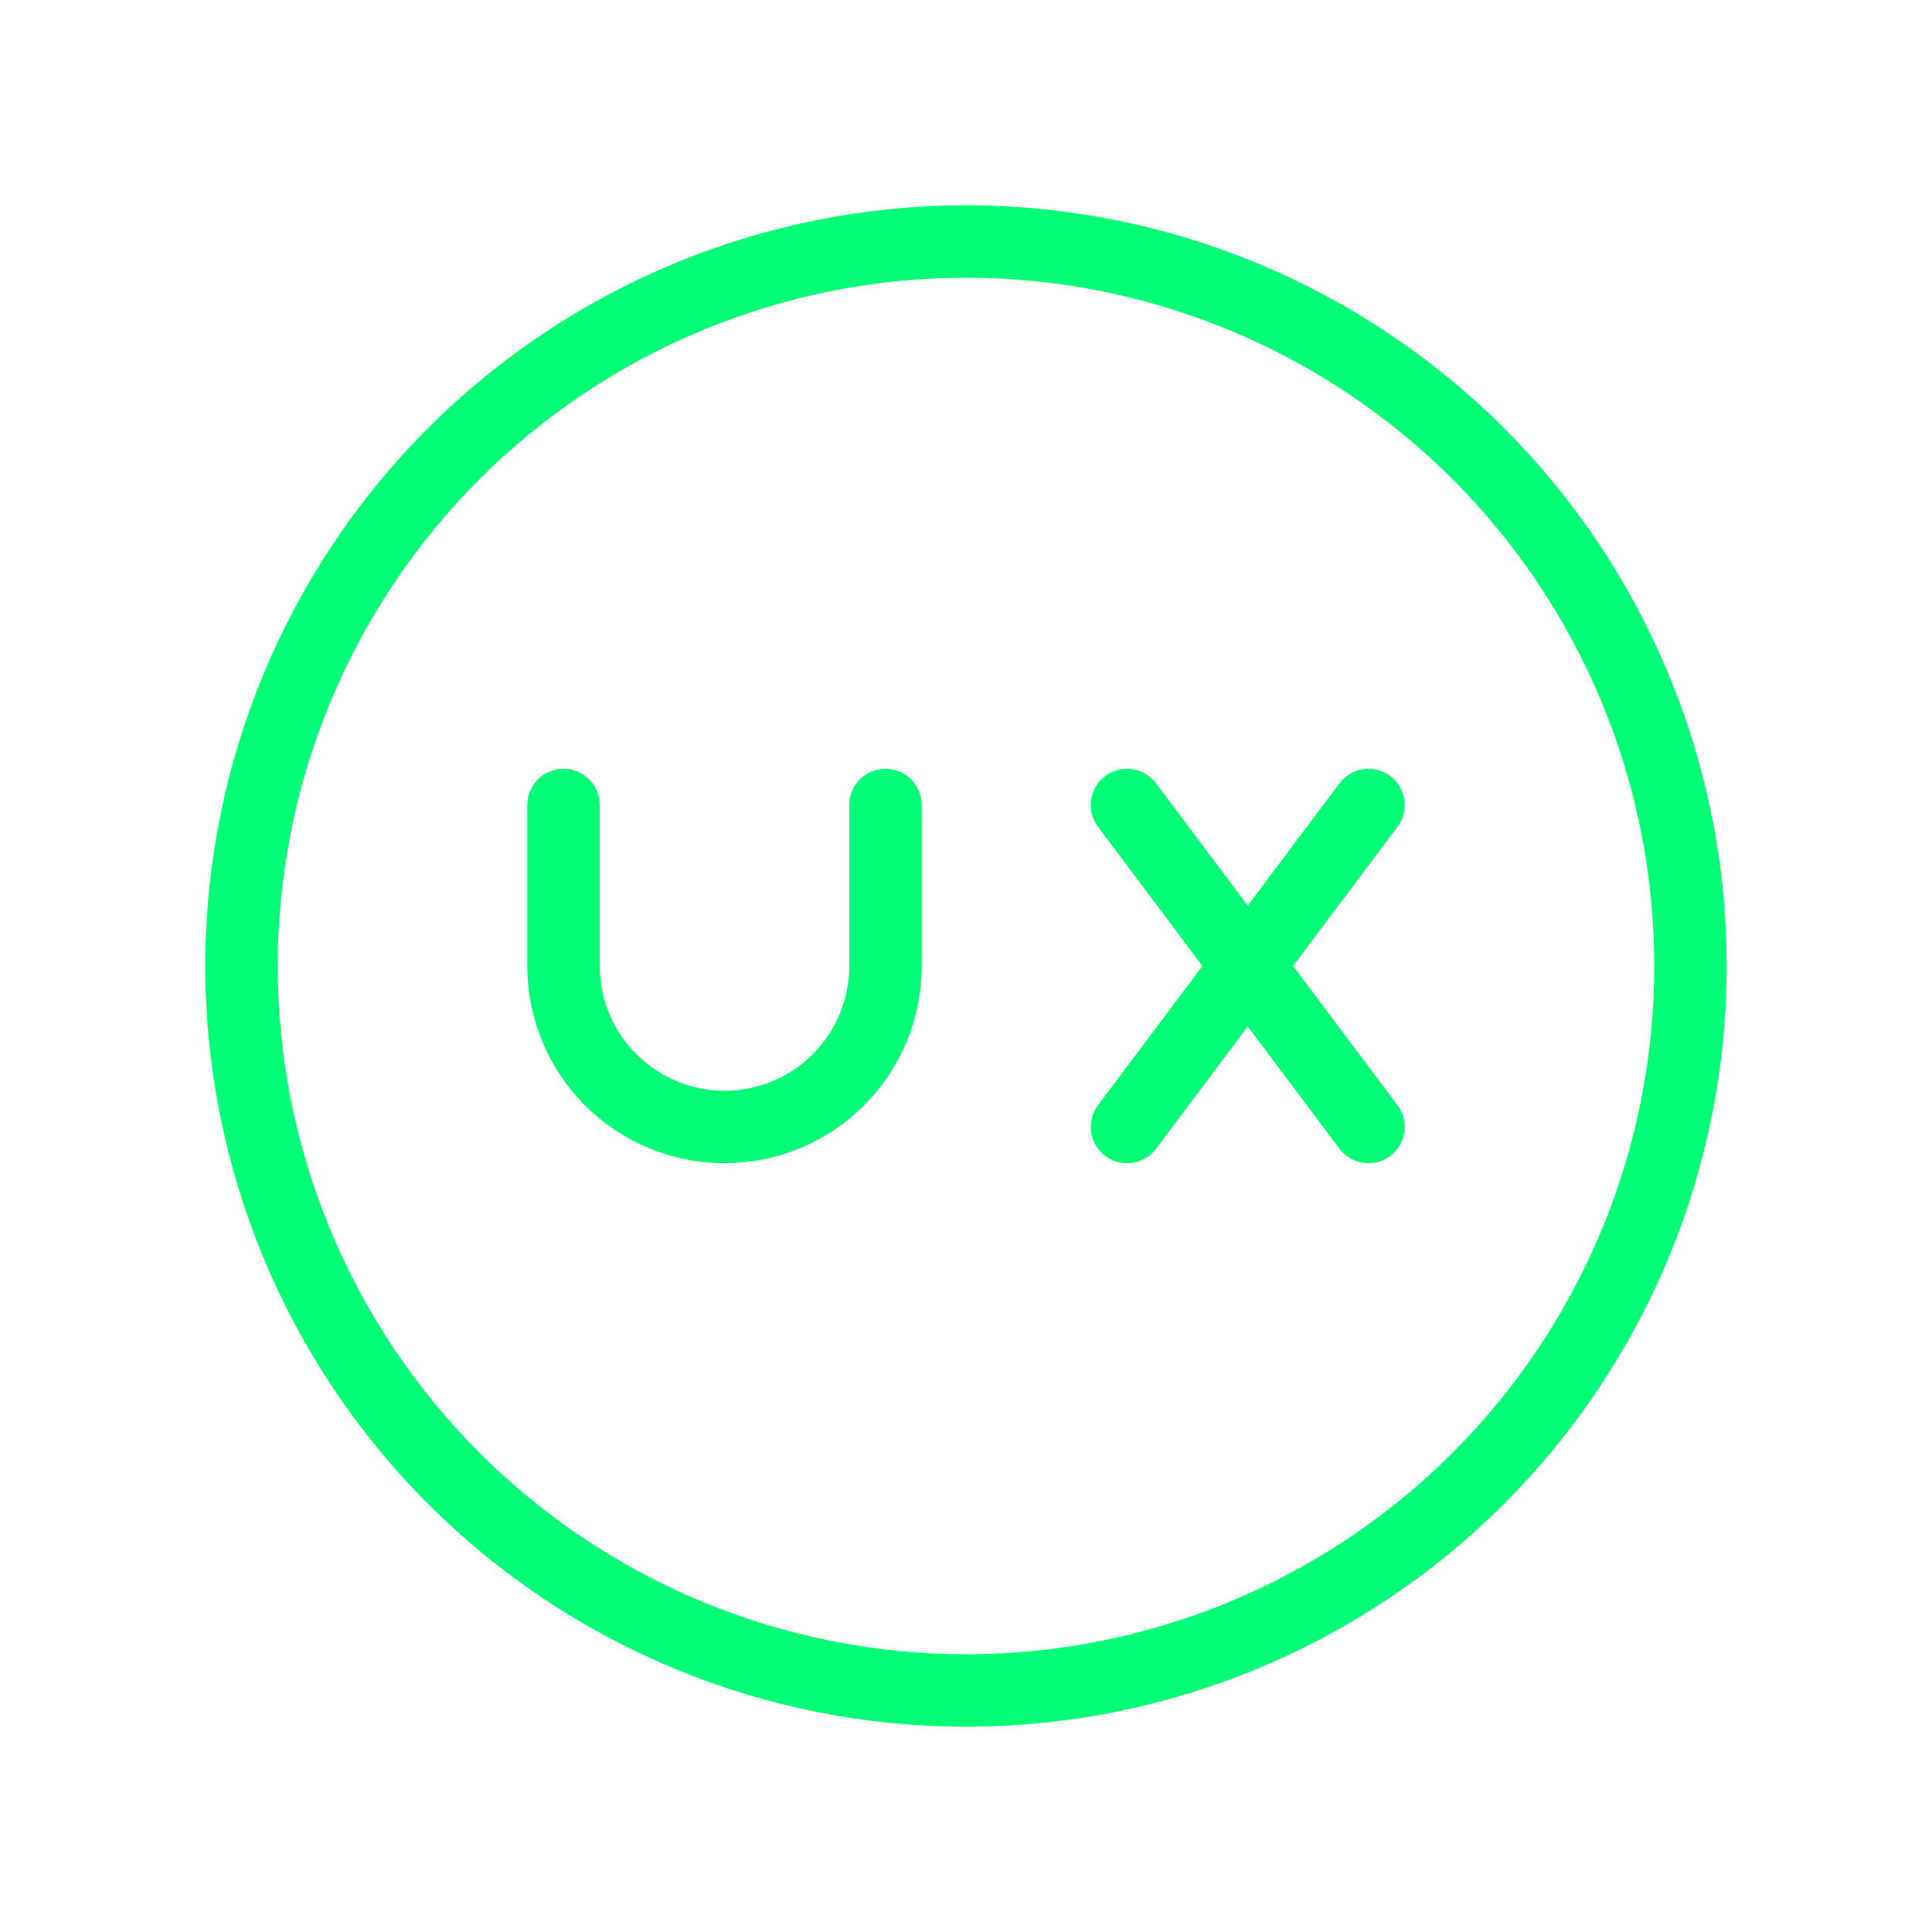
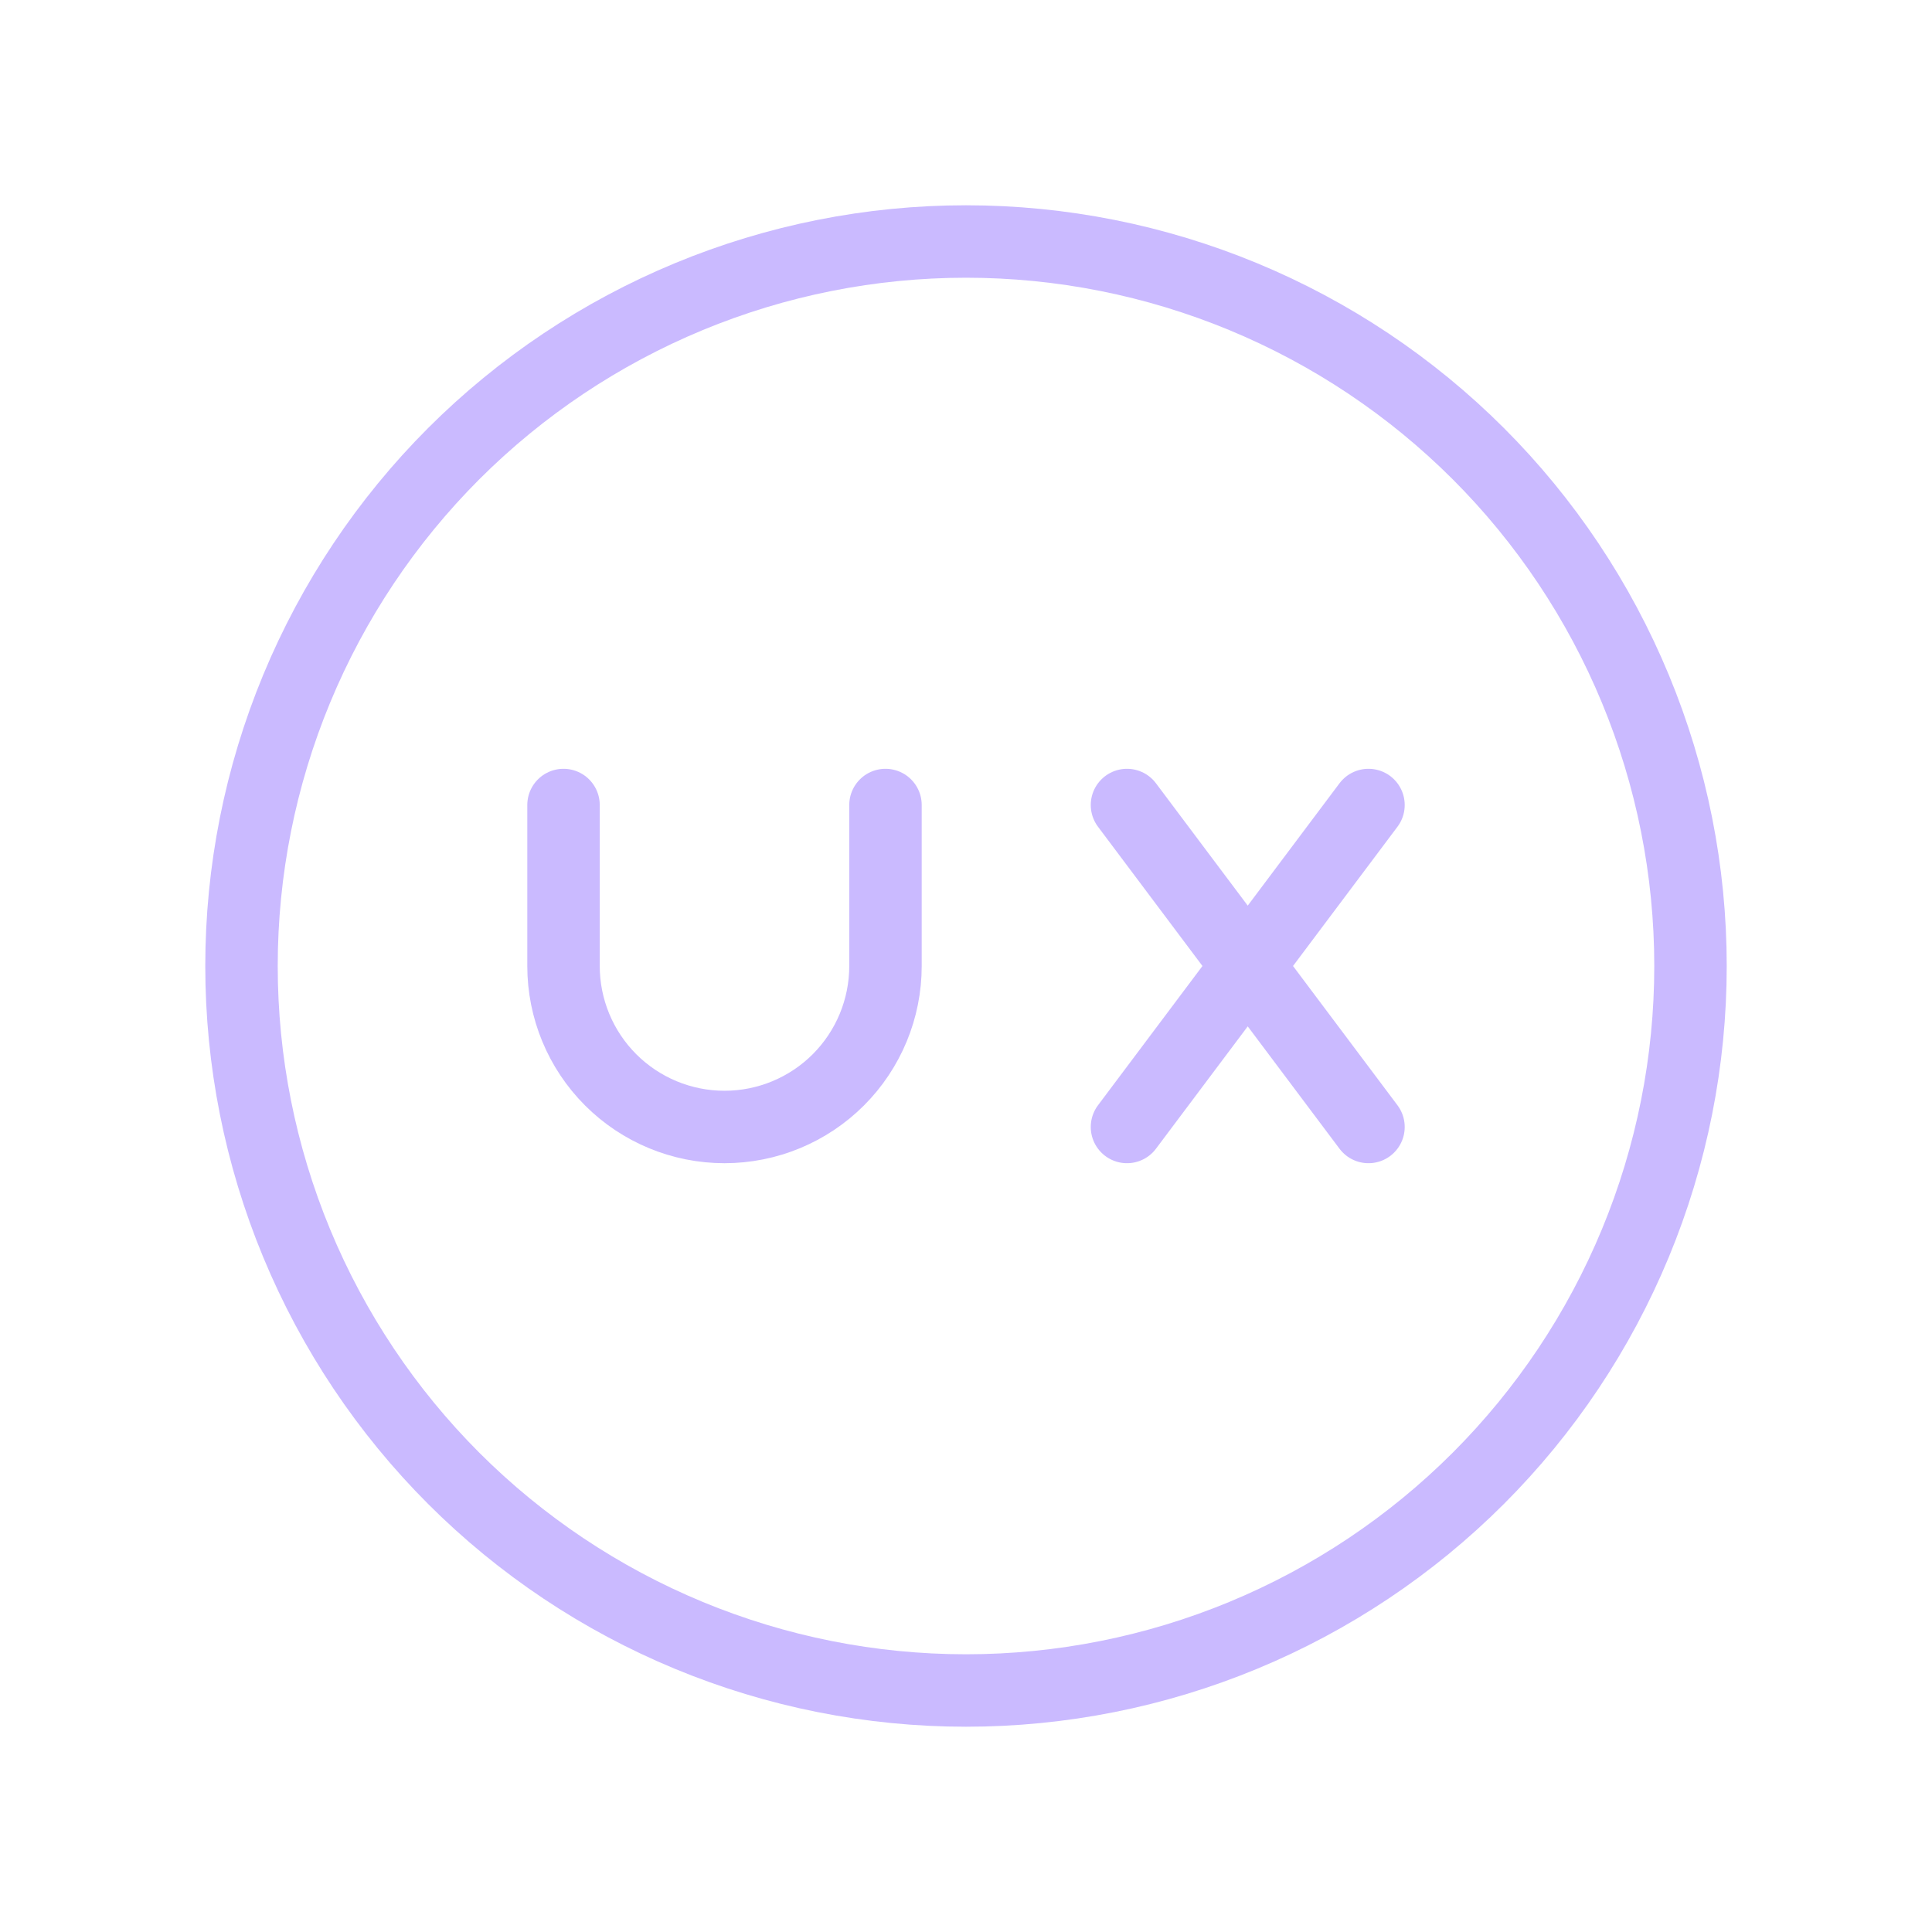
<svg xmlns="http://www.w3.org/2000/svg" width="40" height="40" viewBox="0 0 40 40" fill="none">
  <path d="M5 20C5 21.97 5.388 23.92 6.142 25.74C6.896 27.56 8.001 29.214 9.393 30.607C10.786 32 12.44 33.104 14.26 33.858C16.08 34.612 18.03 35 20 35C21.97 35 23.92 34.612 25.74 33.858C27.56 33.104 29.214 32 30.607 30.607C32 29.214 33.104 27.56 33.858 25.74C34.612 23.92 35 21.97 35 20C35 18.03 34.612 16.08 33.858 14.26C33.104 12.44 32 10.786 30.607 9.393C29.214 8.001 27.56 6.896 25.74 6.142C23.92 5.388 21.97 5 20 5C18.03 5 16.08 5.388 14.26 6.142C12.44 6.896 10.786 8.001 9.393 9.393C8.001 10.786 6.896 12.44 6.142 14.26C5.388 16.08 5 18.03 5 20Z" stroke="url(#paint0_linear_631_102)" stroke-width="1.5" stroke-linecap="round" stroke-linejoin="round" />
  <path d="M11.667 16.667V20C11.667 20.884 12.018 21.732 12.643 22.357C13.268 22.982 14.116 23.333 15 23.333C15.884 23.333 16.732 22.982 17.357 22.357C17.982 21.732 18.333 20.884 18.333 20V16.667M23.333 16.667L28.333 23.333M23.333 23.333L28.333 16.667" stroke="url(#paint1_linear_631_102)" stroke-width="1.5" stroke-linecap="round" stroke-linejoin="round" />
  <defs>
    <linearGradient id="paint0_linear_631_102" x1="5" y1="20" x2="35" y2="20" gradientUnits="userSpaceOnUse">
-       <stop stop-color="#00ff74" />
-       <stop offset="1" stop-color="#00ff74" />
+       <stop stop-color="#cabaff" />
+       <stop offset="1" stop-color="#cabaff" />
    </linearGradient>
    <linearGradient id="paint1_linear_631_102" x1="11.667" y1="20" x2="28.333" y2="20" gradientUnits="userSpaceOnUse">
-       <stop stop-color="#00ff74" />
-       <stop offset="1" stop-color="#00ff74" />
+       <stop stop-color="#cabaff" />
+       <stop offset="1" stop-color="#cabaff" />
    </linearGradient>
  </defs>
</svg>
